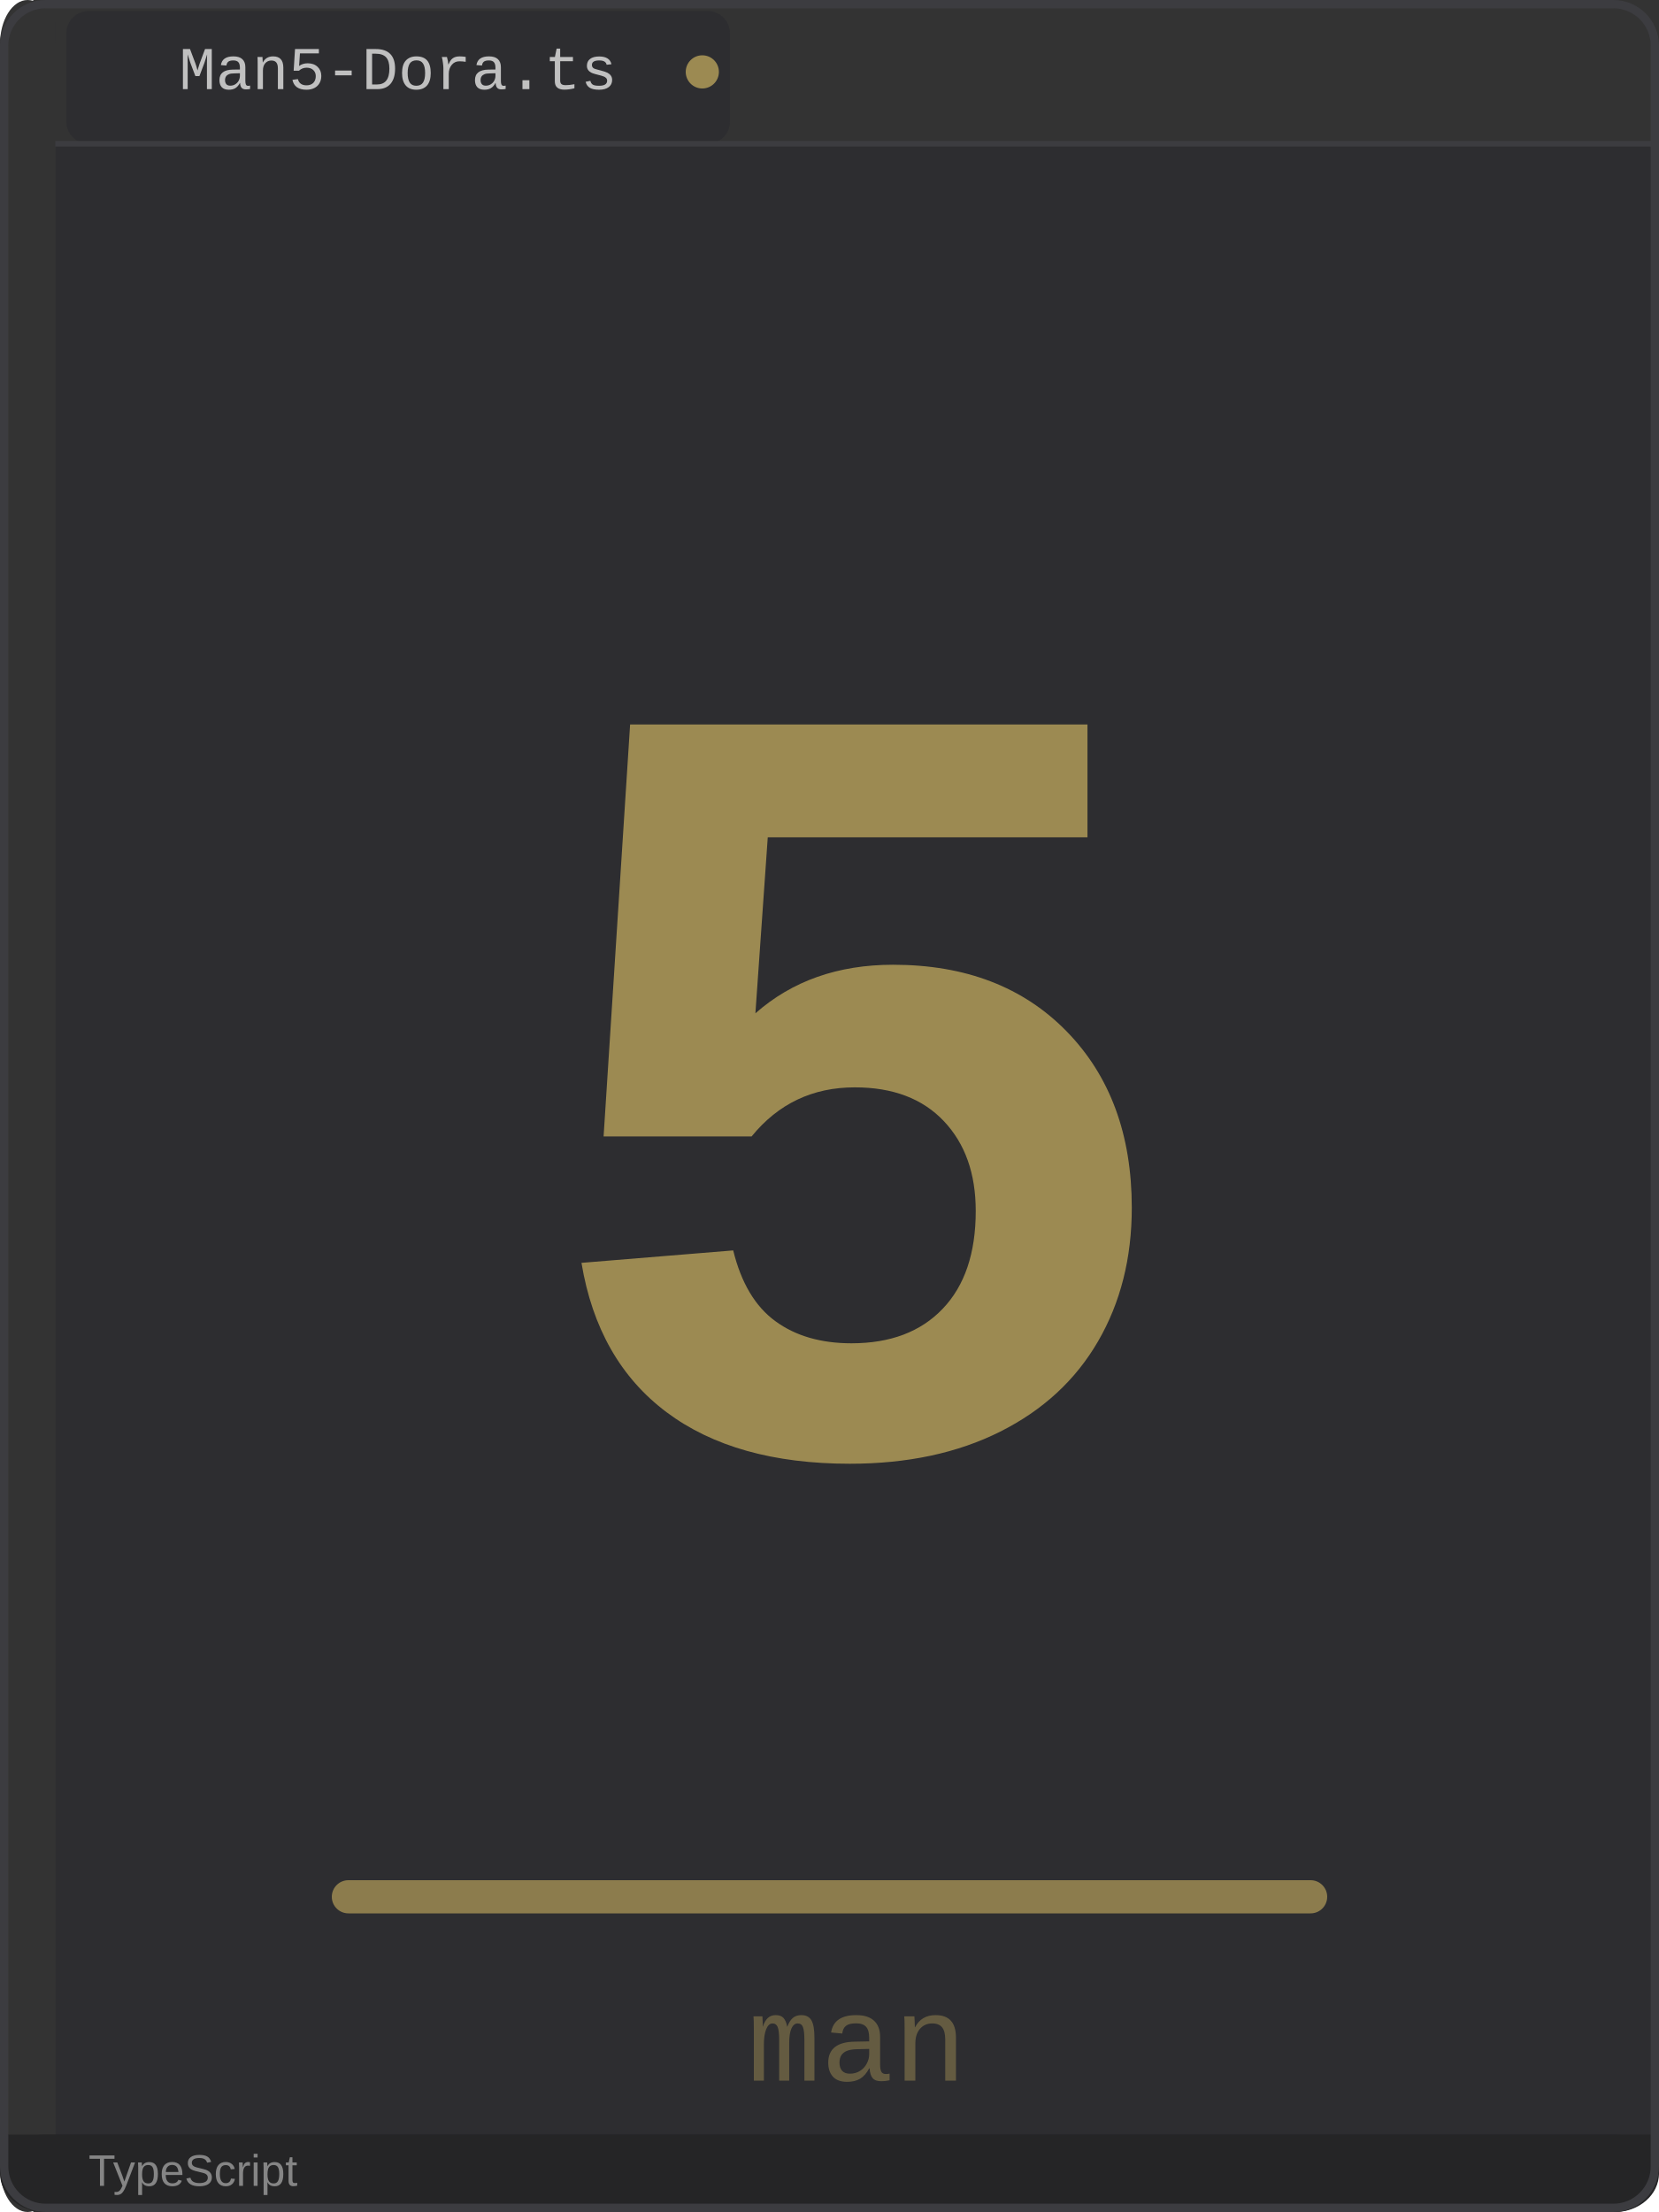
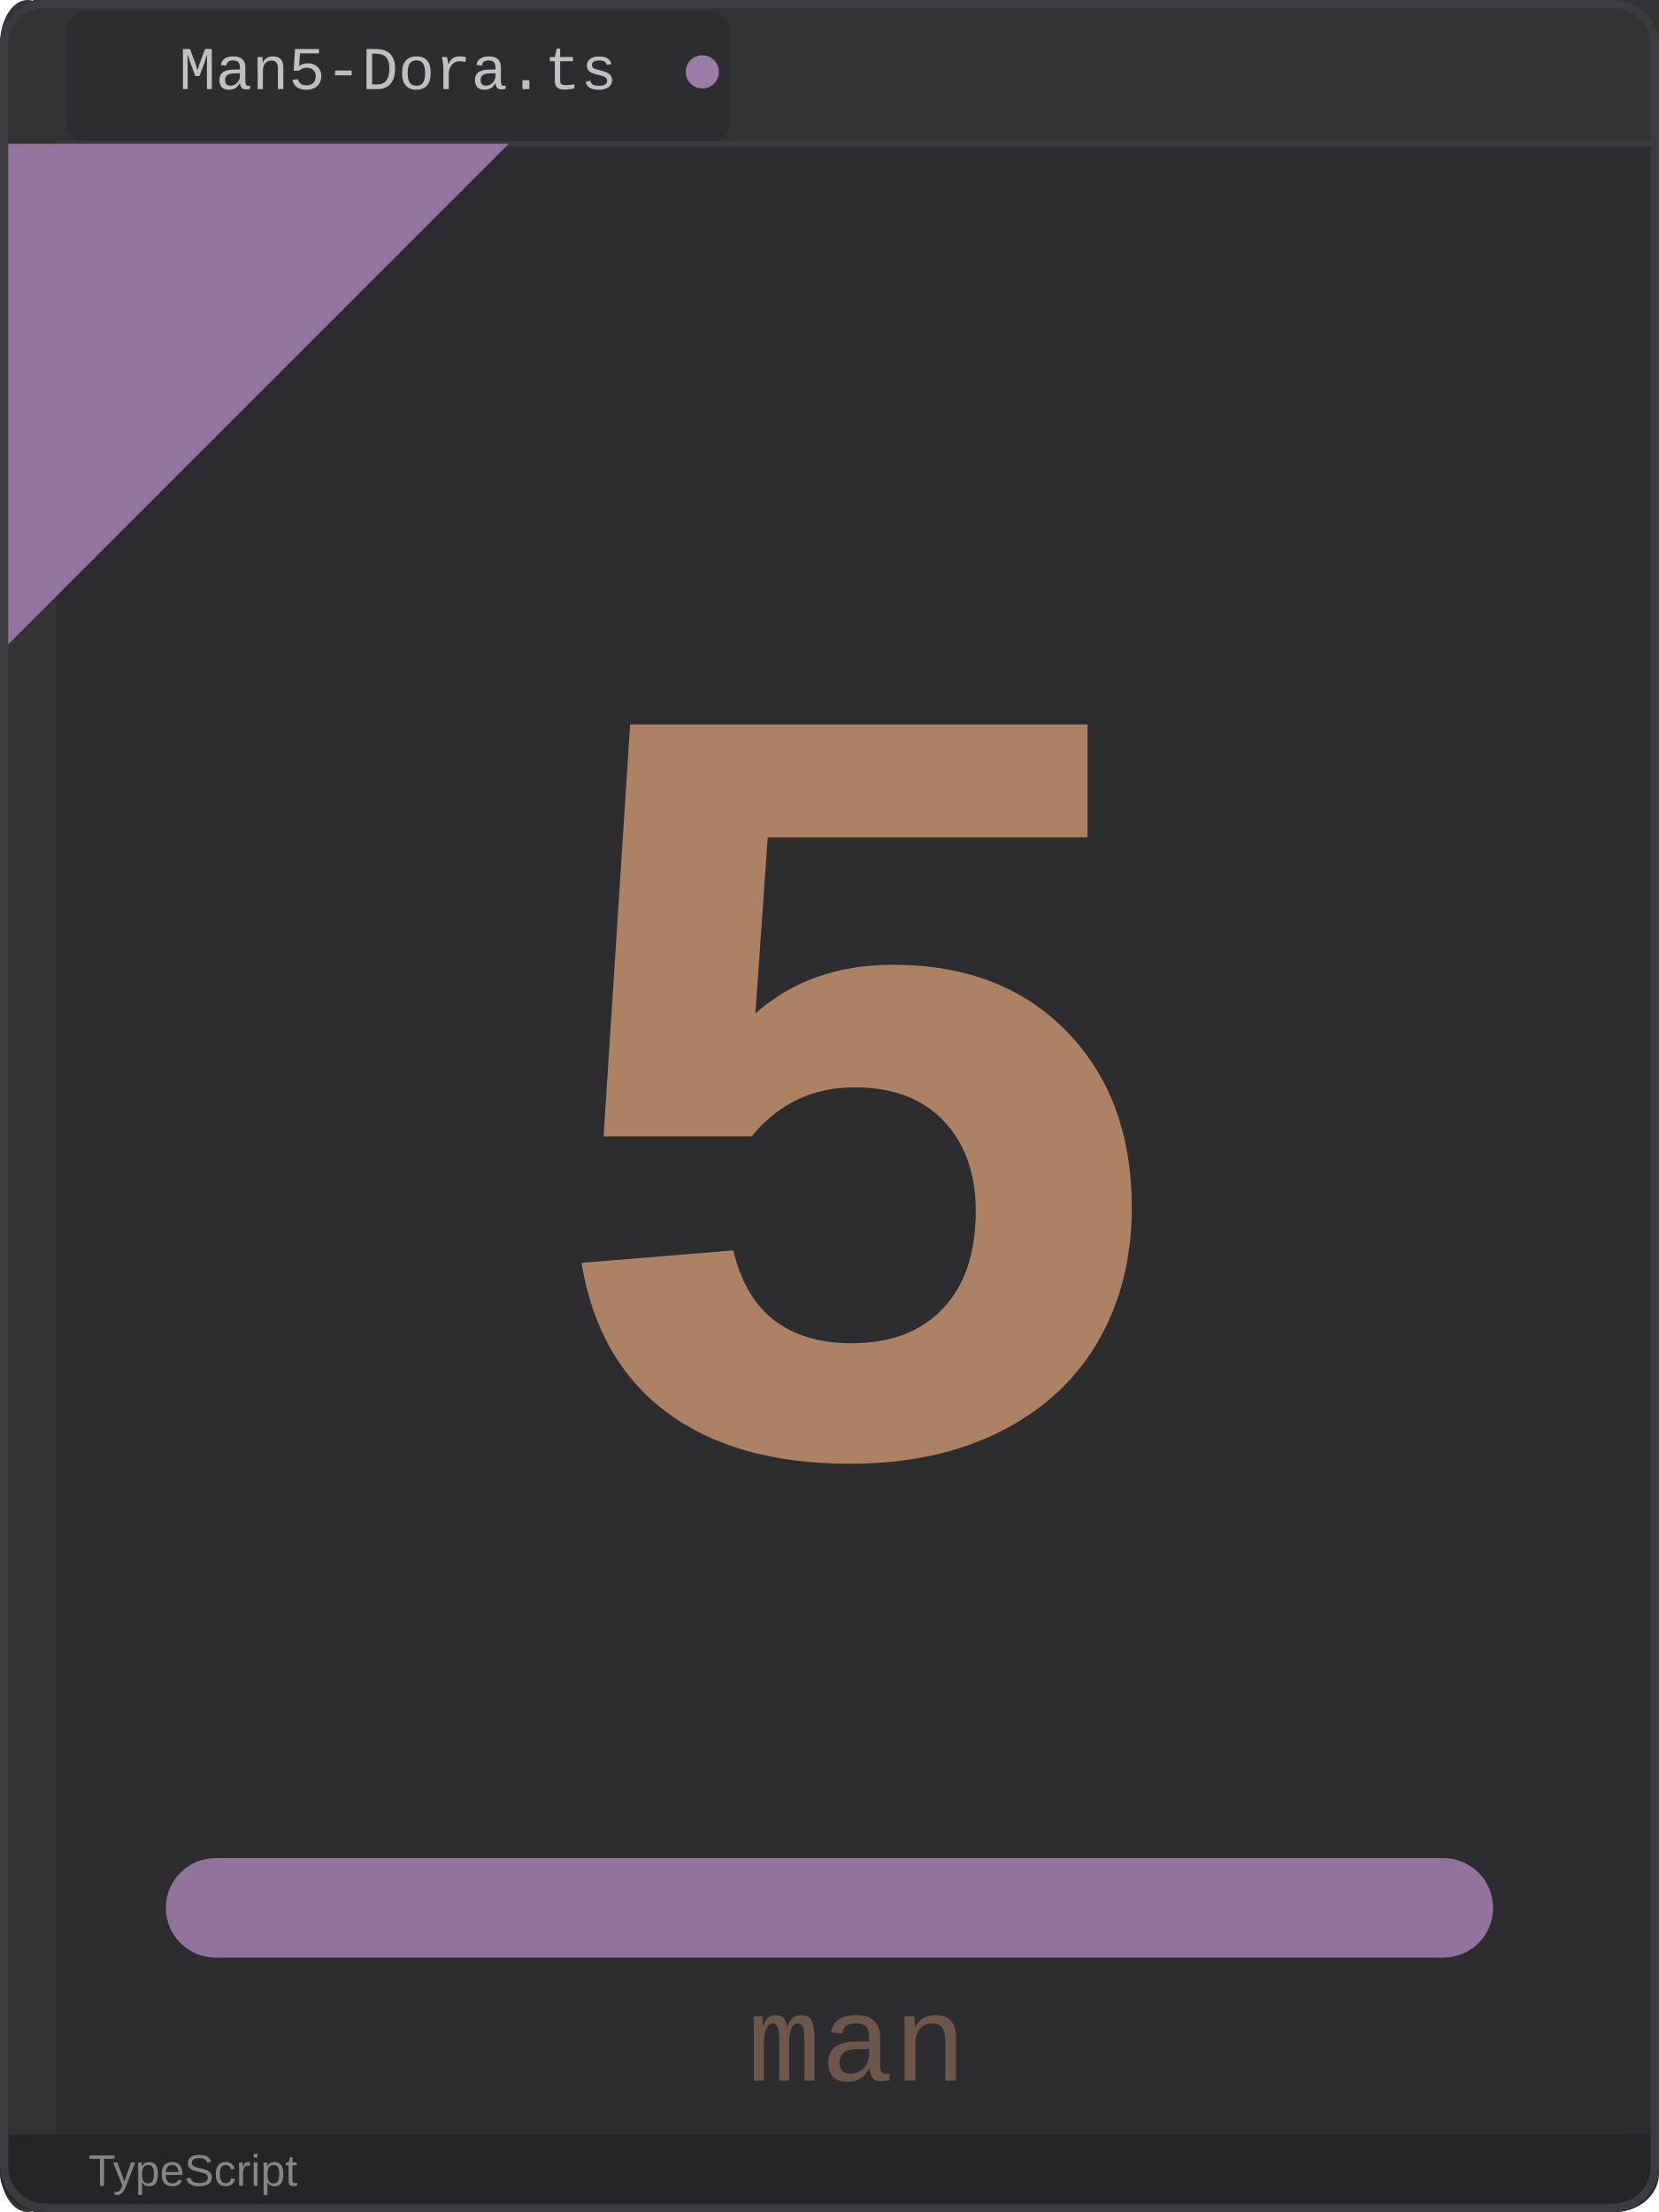
<svg xmlns="http://www.w3.org/2000/svg" viewBox="0 0 300 400" width="300" height="400">
  <rect x="0" y="0" width="300" height="400" rx="8" fill="#2D2D30" />
  <rect x="0" y="0" width="10" height="400" rx="8" fill="#333333" />
  <rect x="6" y="0" width="4" height="400" fill="#333333" />
  <rect x="10" y="0" width="290" height="26" rx="0" fill="#333333" />
  <rect x="10" y="0" width="290" height="4" rx="0" fill="#333333" />
  <rect x="12" y="2" width="120" height="24" rx="4" fill="#2D2D30" />
-   <circle cx="127" cy="13" r="3" fill="#9C8A52" />
+   <circle cx="127" cy="13" r="3" fill="#9C7BA8" />
  <text x="72" y="13" font-family="Consolas,'Courier New',monospace" font-size="11" fill="#C0C0C0" text-anchor="middle" dominant-baseline="middle">Man5-Dora.ts</text>
  <line x1="10" y1="26" x2="300" y2="26" stroke="#3C3C40" stroke-width="1" />
-   <text x="155" y="206" font-family="Consolas,'Courier New',monospace" font-size="200" font-weight="bold" fill="#9C8A52" text-anchor="middle" dominant-baseline="middle" letter-spacing="-8">5</text>
-   <rect x="60" y="340" width="180" height="6" rx="3" fill="#9C8A52" opacity="0.85" />
-   <text x="155" y="370" font-family="Consolas,'Courier New',monospace" font-size="22" fill="#9C8A52" opacity="0.50" text-anchor="middle" dominant-baseline="middle">man</text>
+   <text x="155" y="206" font-family="Consolas,'Courier New',monospace" font-size="200" font-weight="bold" fill="#AD8163" text-anchor="middle" dominant-baseline="middle" letter-spacing="-8">5</text>
+   <path d="M 0 26 L 92 26 L 0 118 Z" fill="#9C7BA8" opacity="0.92" />
+   <rect x="30" y="336" width="240" height="18" rx="9" fill="#9C7BA8" opacity="0.9" />
+   <text x="155" y="370" font-family="Consolas,'Courier New',monospace" font-size="22" fill="#AD8163" opacity="0.50" text-anchor="middle" dominant-baseline="middle">man</text>
  <rect x="0" y="386" width="300" height="14" rx="8" fill="#252526" />
  <rect x="0" y="386" width="300" height="7" fill="#252526" />
  <text x="16" y="393" font-family="Arial,Helvetica,sans-serif" font-size="8" fill="#858585" dominant-baseline="middle">TypeScript</text>
  <rect x="0.75" y="0.75" width="298.5" height="398.5" rx="7.5" fill="none" stroke="#3C3C40" stroke-width="1.5" />
</svg>
